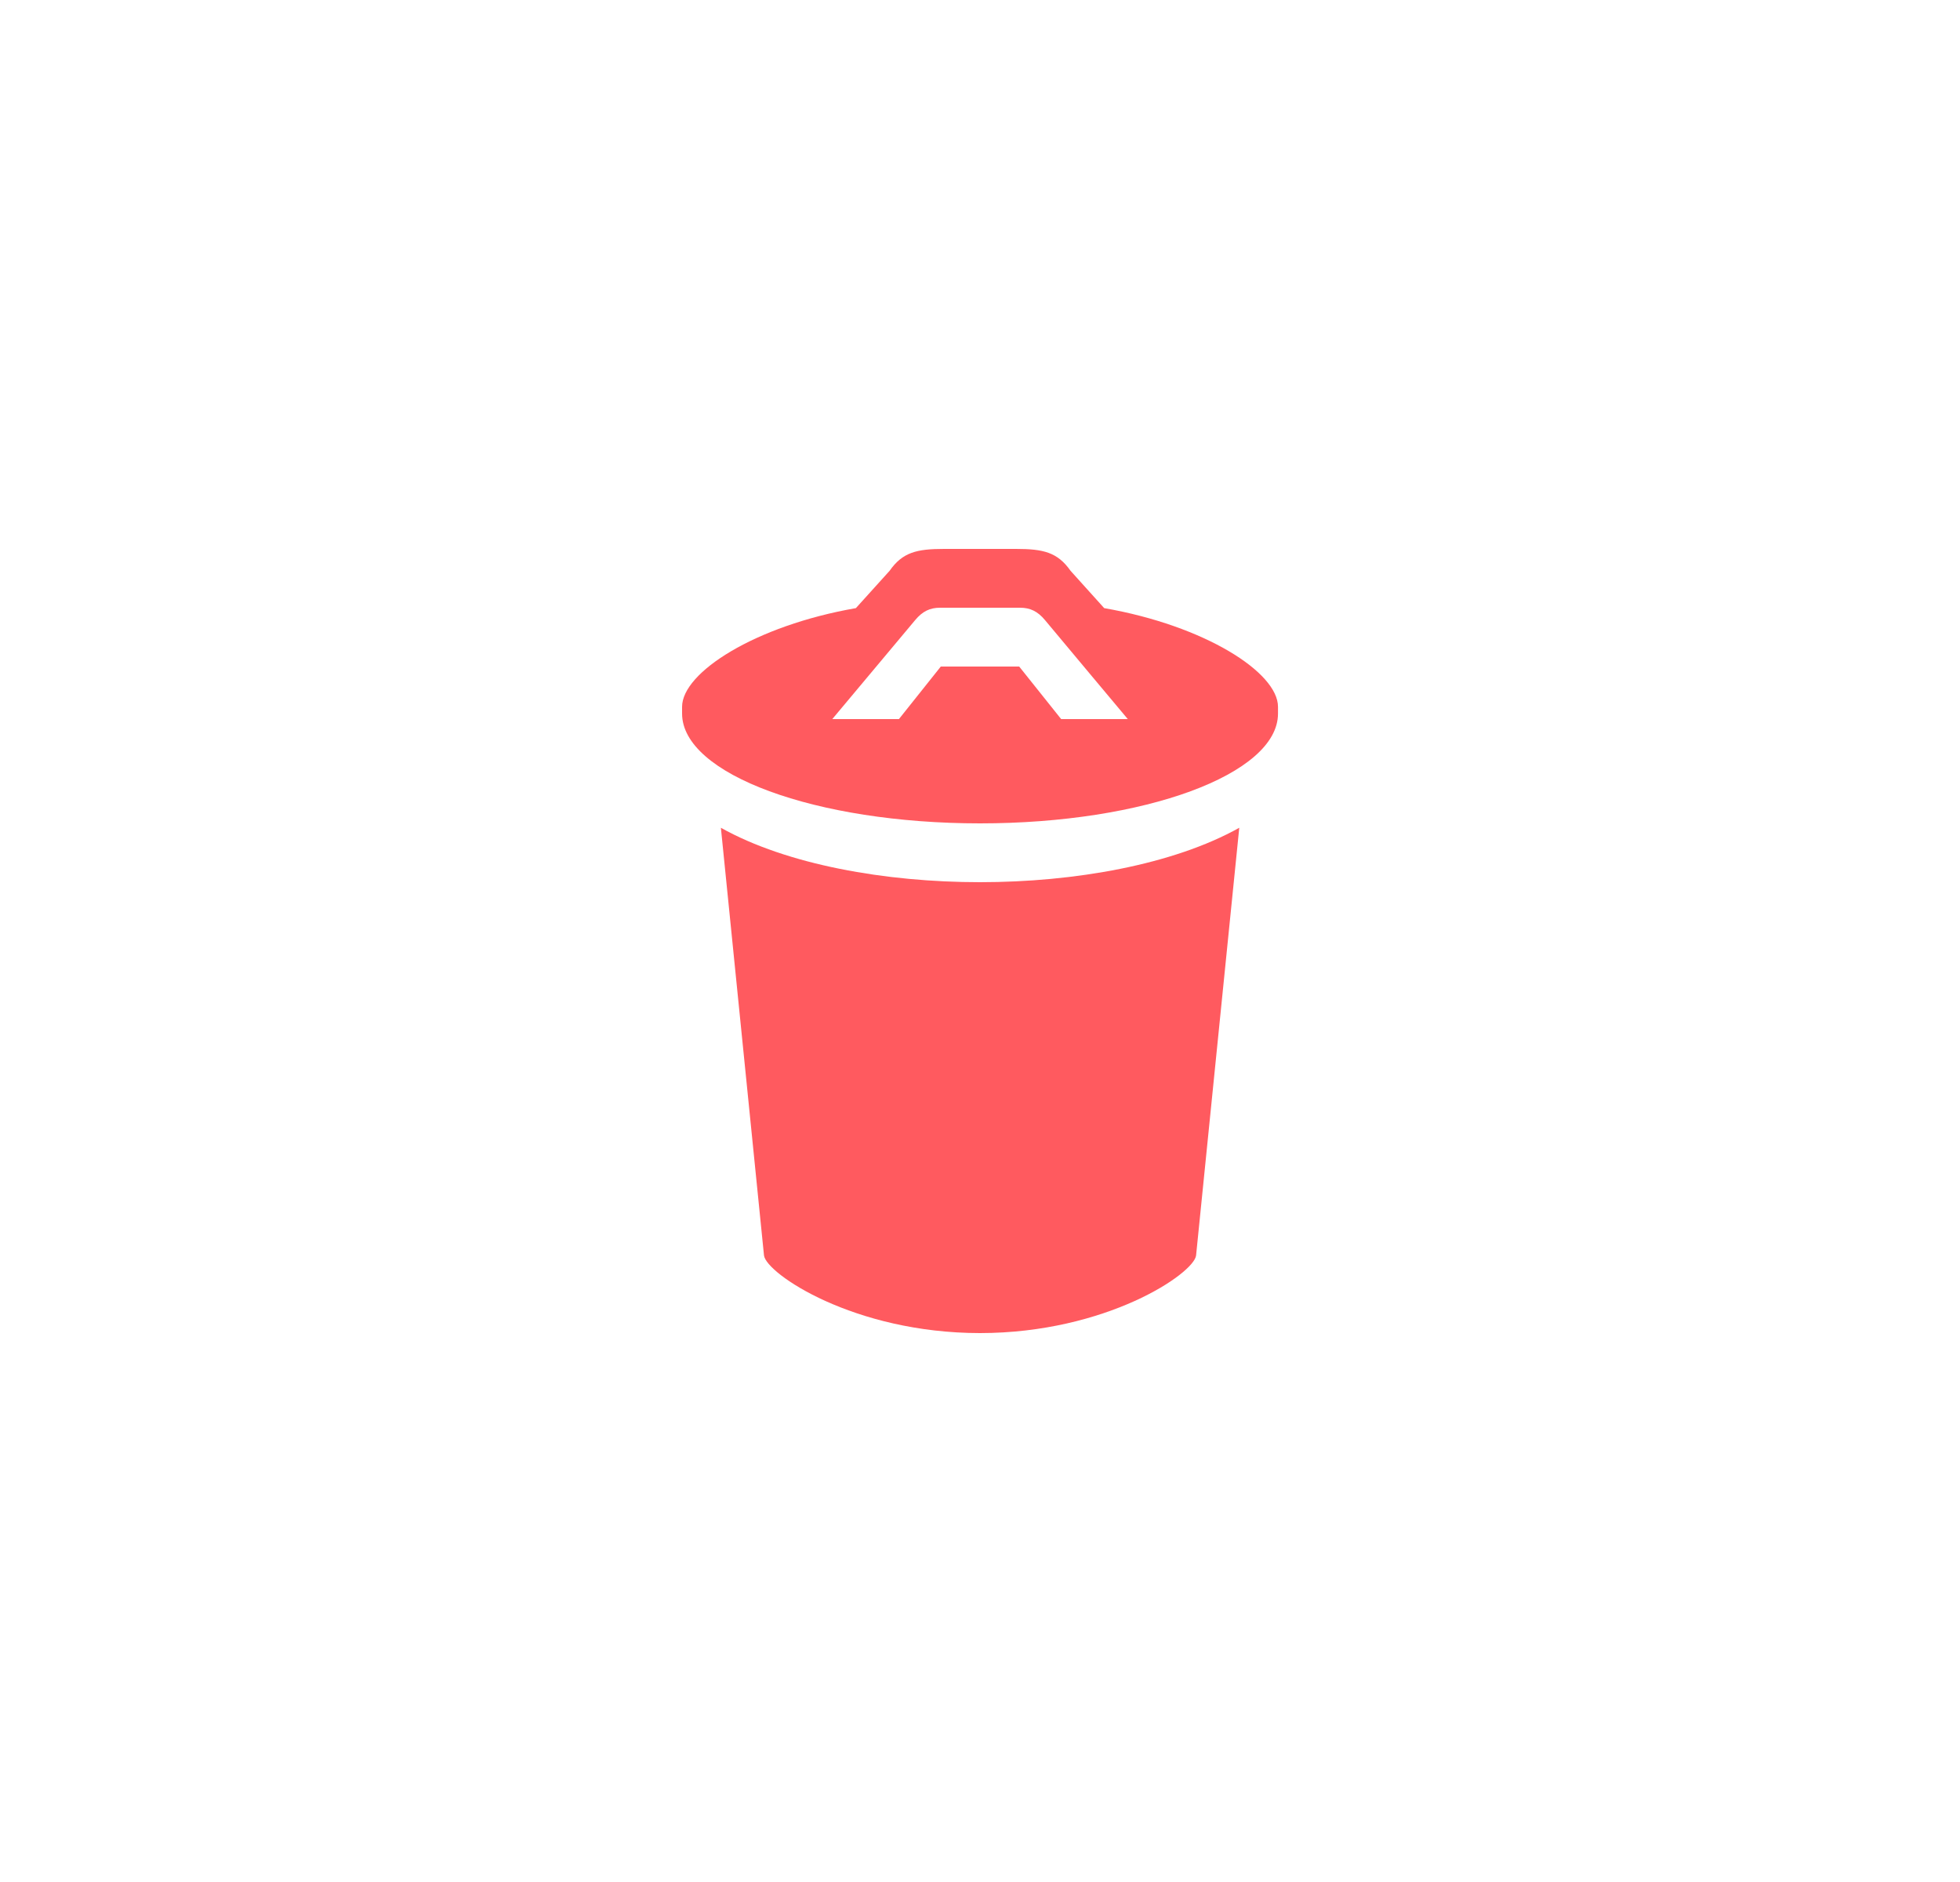
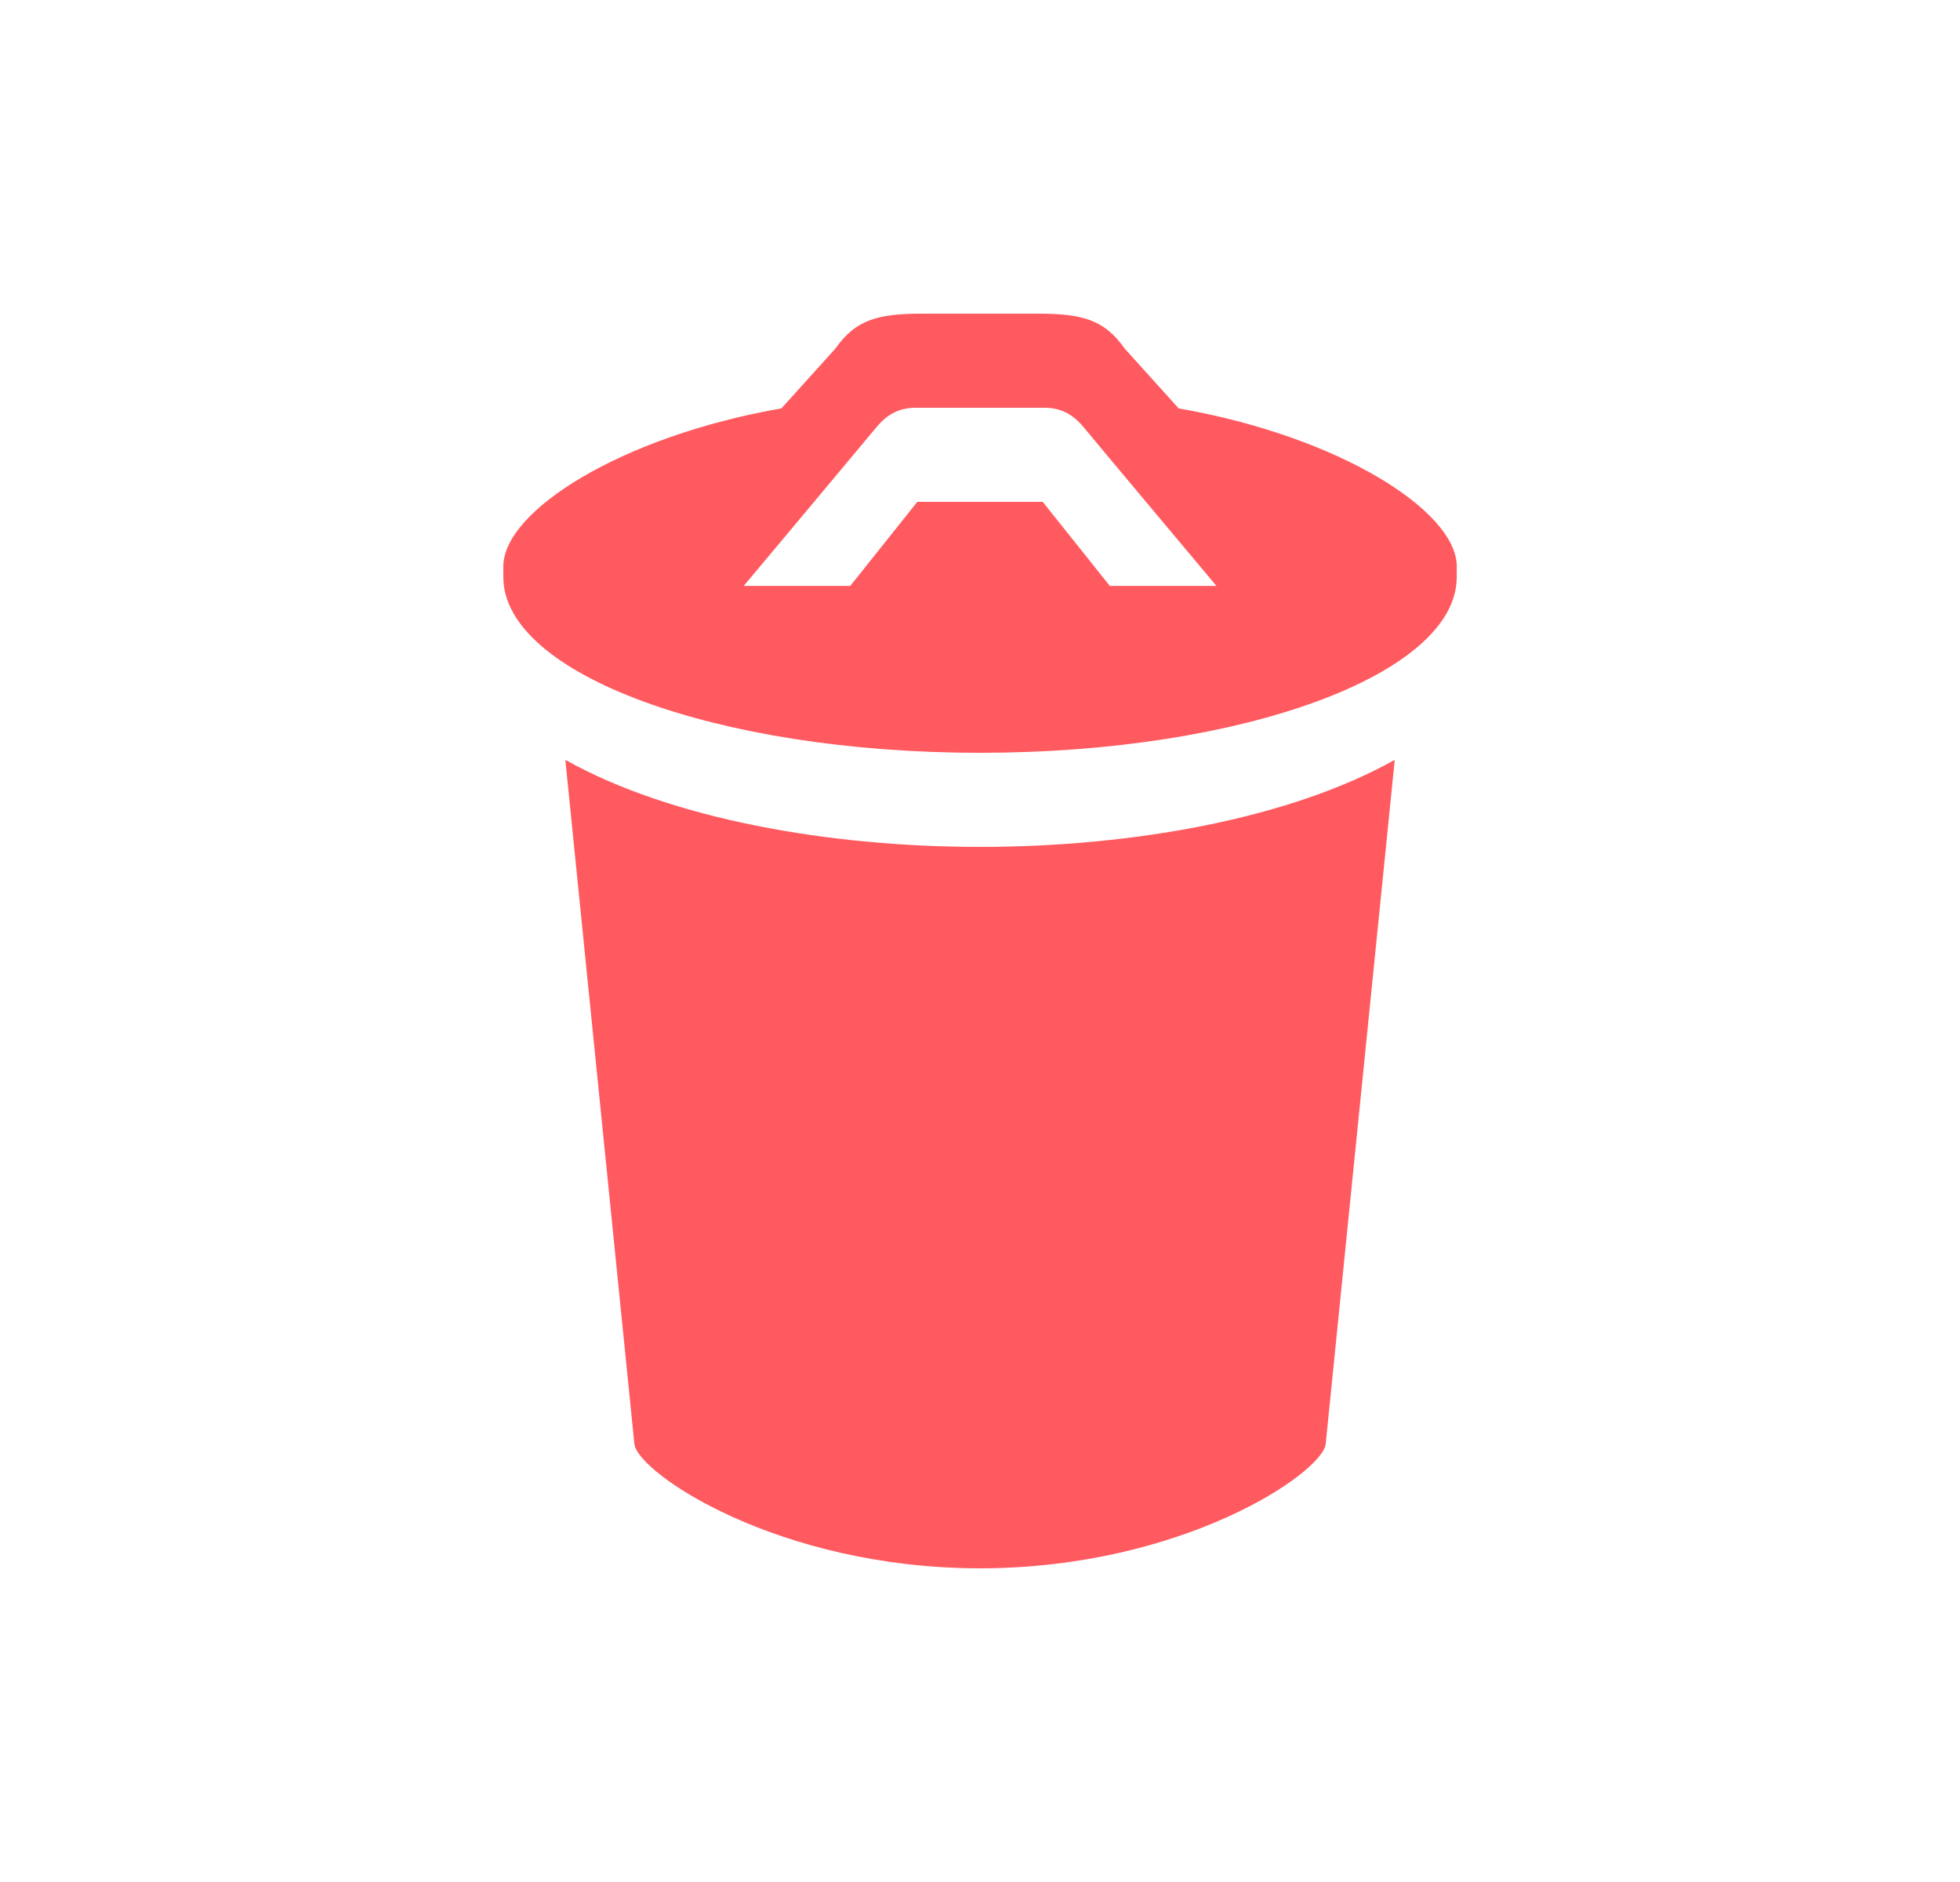
<svg xmlns="http://www.w3.org/2000/svg" width="25" height="24" viewBox="0 0 25 24" fill="none">
-   <path d="M9.195 10.556L9.745 16.011C9.776 16.241 10.889 16.999 12.5 17C14.113 16.999 15.226 16.241 15.256 16.011L15.807 10.556C14.965 11.027 13.706 11.25 12.5 11.25C11.295 11.25 10.036 11.027 9.195 10.556ZM14.084 7.755L13.655 7.279C13.489 7.043 13.309 7 12.958 7H12.043C11.693 7 11.512 7.043 11.347 7.279L10.917 7.755C9.632 7.979 8.7 8.575 8.7 9.014V9.1C8.7 9.873 10.402 10.5 12.5 10.5C14.599 10.5 16.301 9.873 16.301 9.1V9.014C16.301 8.575 15.369 7.979 14.084 7.755ZM13.535 9.17L13 8.5H12L11.466 9.17H10.616C10.616 9.17 11.547 8.059 11.672 7.909C11.767 7.794 11.864 7.75 11.99 7.75H13.011C13.138 7.75 13.235 7.794 13.33 7.909C13.454 8.059 14.385 9.17 14.385 9.17H13.535Z" fill="#FF5A5F" />
+   <path d="M7.211 9.69L8.092 18.417C8.141 18.786 9.922 19.998 12.5 20C15.08 19.998 16.861 18.786 16.909 18.417L17.79 9.69C16.443 10.444 14.43 10.8 12.5 10.8C10.572 10.8 8.558 10.444 7.211 9.69ZM15.034 5.208L14.347 4.447C14.082 4.069 13.793 4 13.233 4H11.768C11.208 4 10.919 4.069 10.654 4.447L9.967 5.208C7.911 5.567 6.42 6.52 6.42 7.223V7.359C6.42 8.597 9.142 9.6 12.5 9.6C15.858 9.6 18.581 8.597 18.581 7.359V7.223C18.581 6.52 17.09 5.567 15.034 5.208ZM14.156 7.472L13.3 6.4H11.7L10.845 7.472H9.486C9.486 7.472 10.975 5.695 11.174 5.454C11.326 5.27 11.482 5.2 11.683 5.2H13.318C13.52 5.2 13.675 5.27 13.827 5.454C14.025 5.695 15.516 7.472 15.516 7.472H14.156Z" fill="#FF5A5F" />
</svg>
